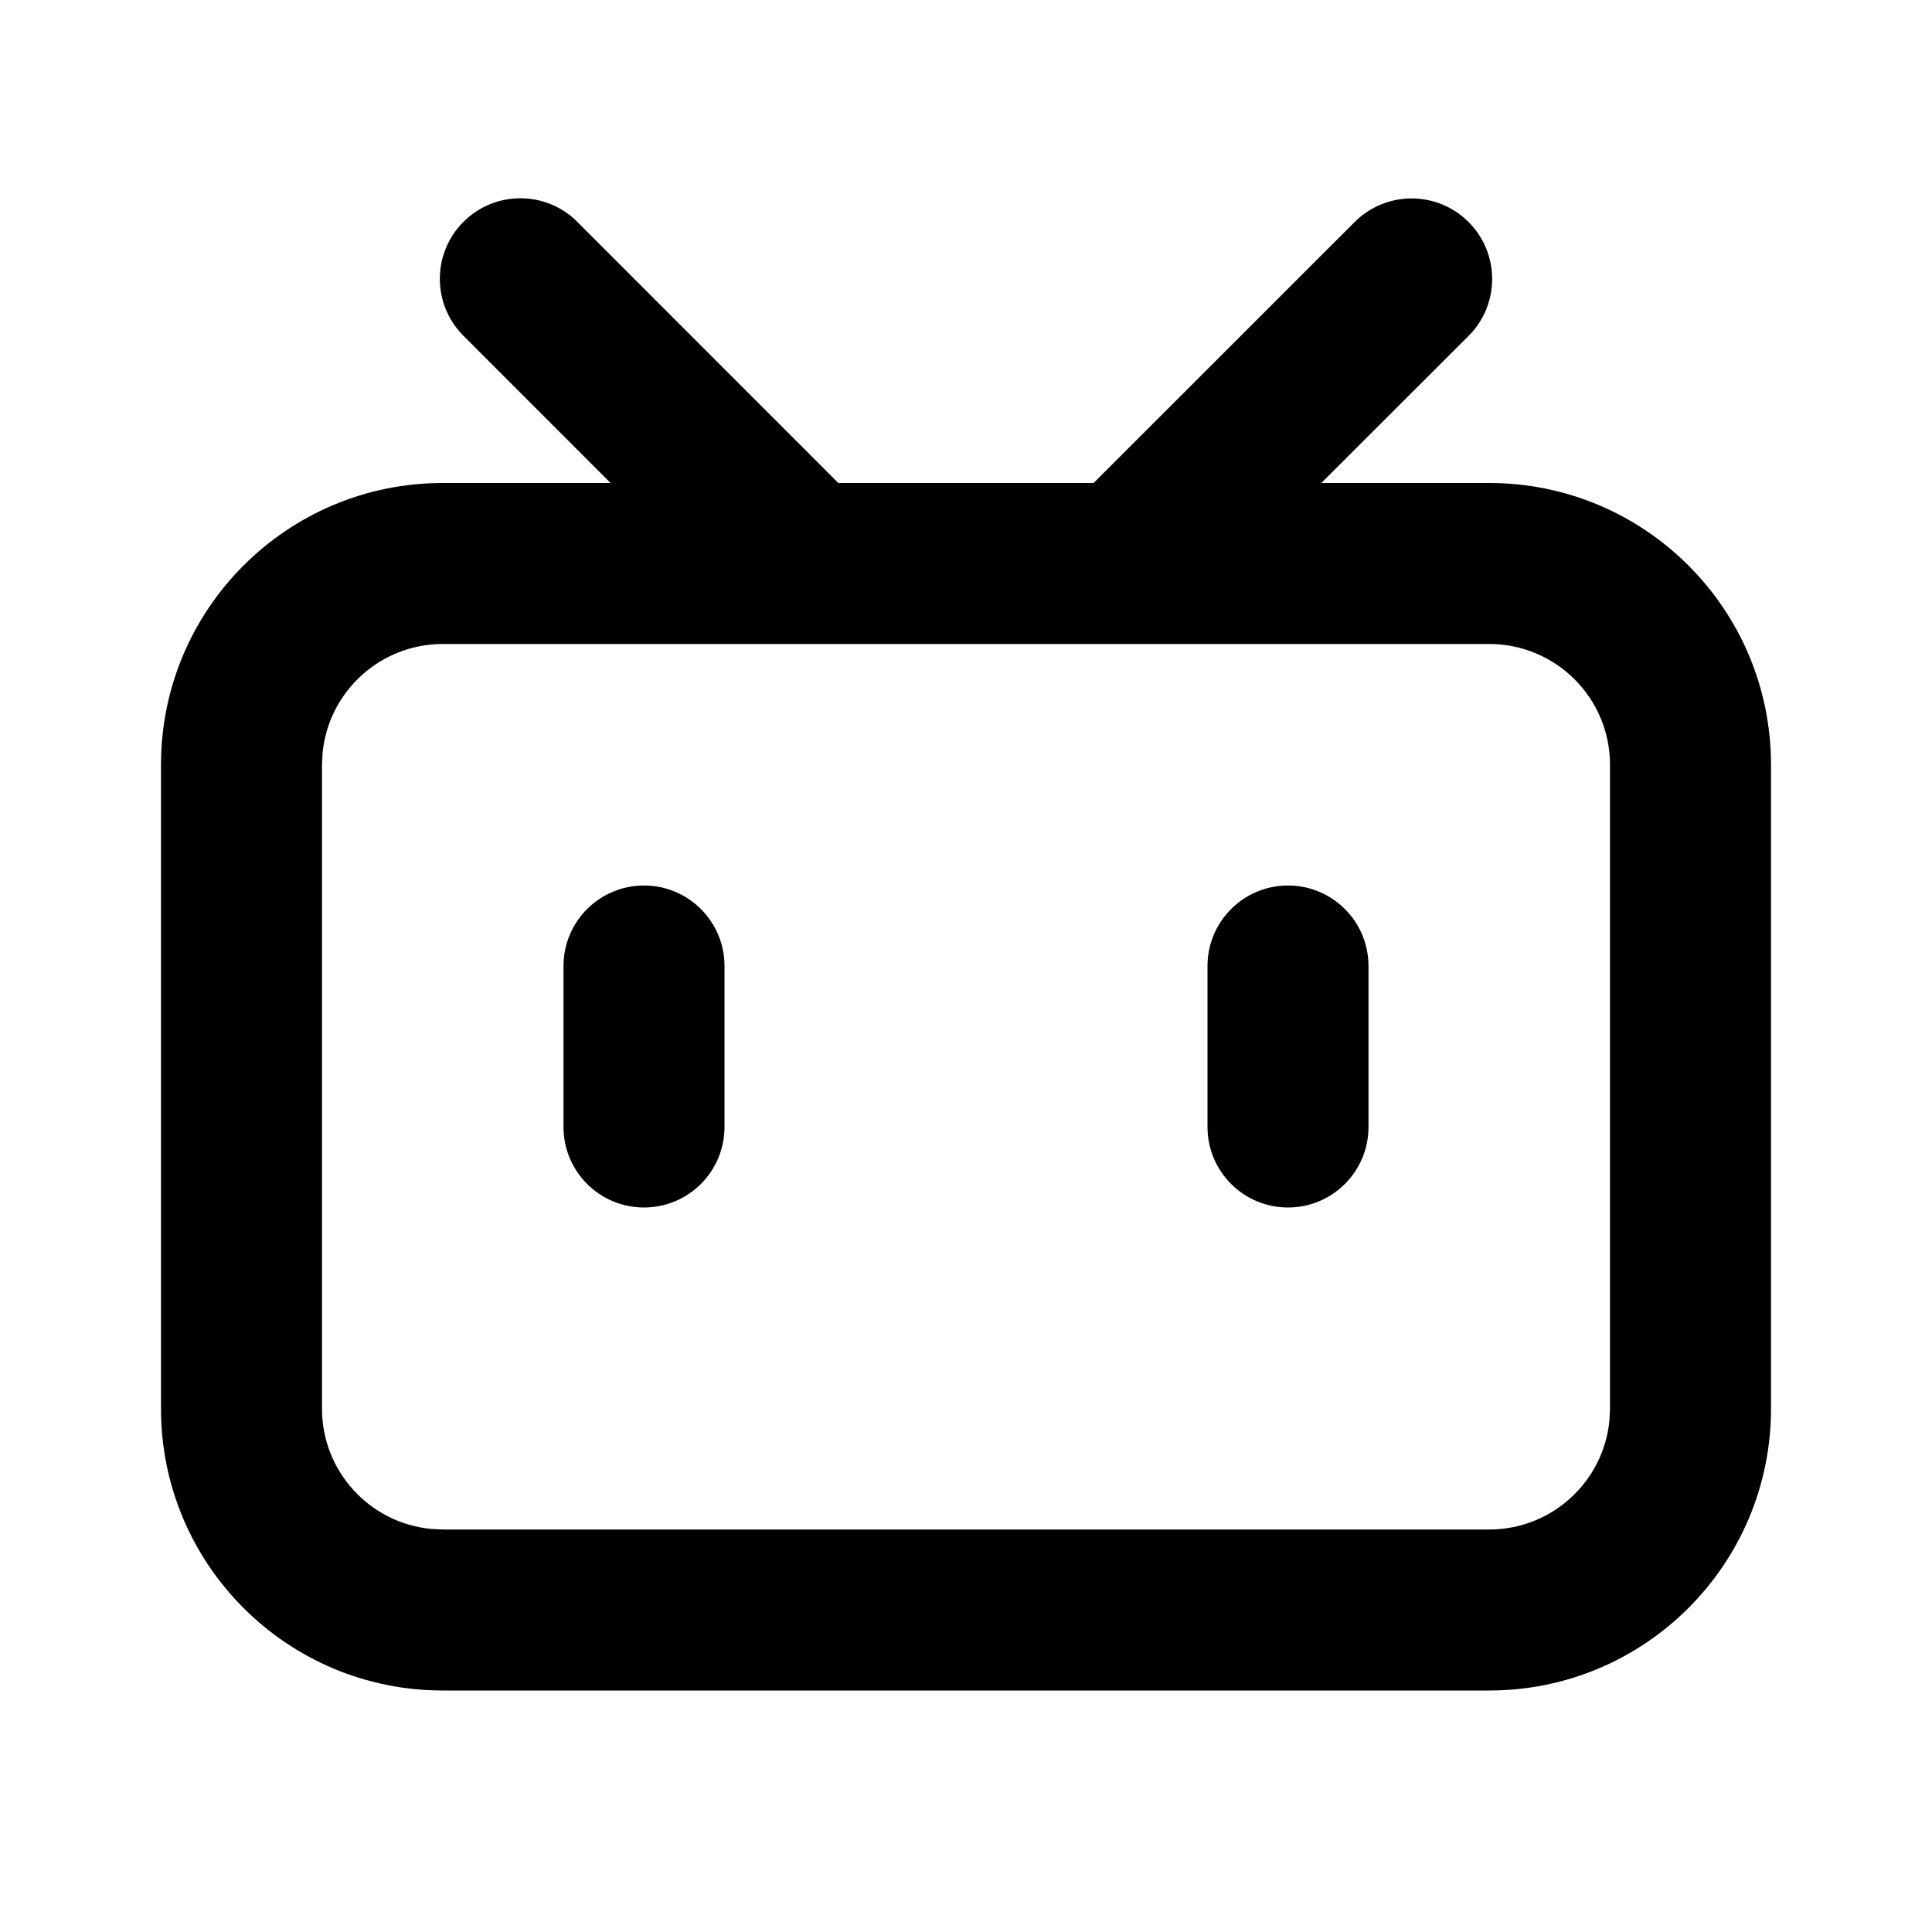
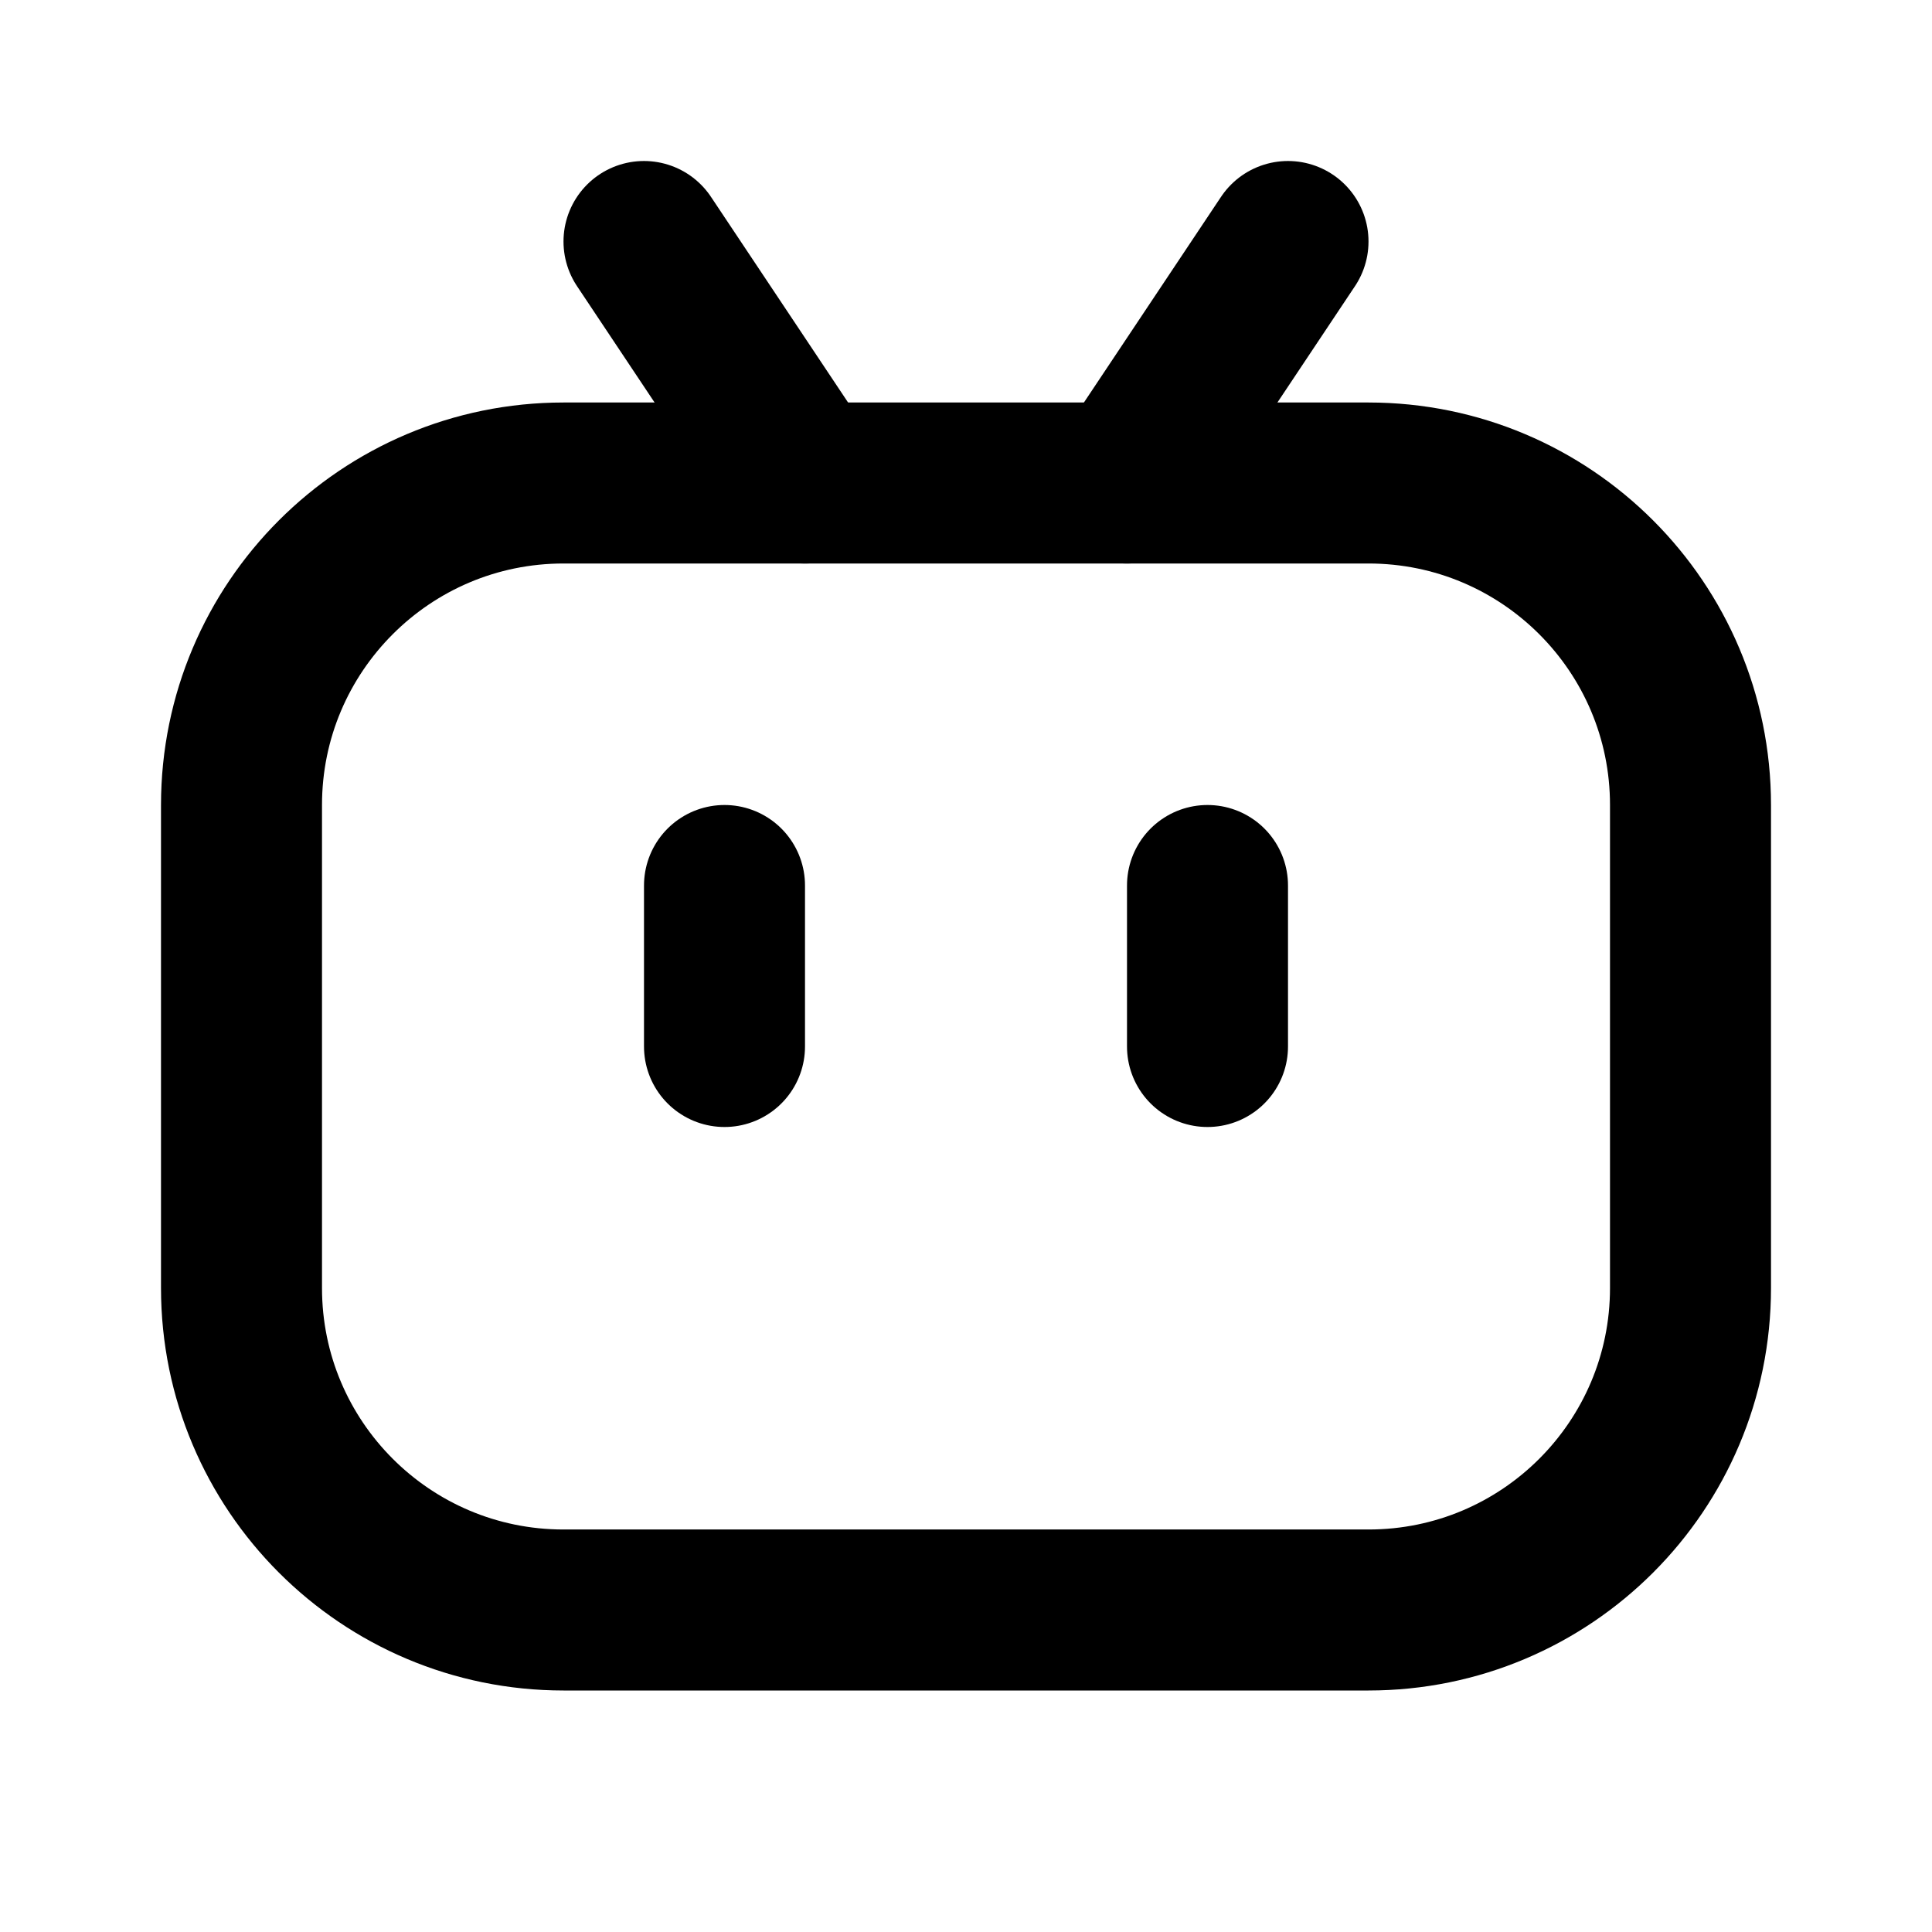
- <svg xmlns="http://www.w3.org/2000/svg" width="800px" height="800px" viewBox="0 0 24 24">
-   <g>
-     <path fill="none" d="M0 0h24v24H0z" />
-     <path d="M7.172 2.757L10.414 6h3.171l3.243-3.242a1 1 0 0 1 1.415 1.415l-1.829 1.827L18.5 6A3.5 3.5 0 0 1 22 9.5v8a3.5 3.5 0 0 1-3.5 3.5h-13A3.5 3.5 0 0 1 2 17.5v-8A3.5 3.5 0 0 1 5.5 6h2.085L5.757 4.171a1 1 0 0 1 1.415-1.415zM18.5 8h-13a1.5 1.5 0 0 0-1.493 1.356L4 9.5v8a1.5 1.5 0 0 0 1.356 1.493L5.5 19h13a1.5 1.5 0 0 0 1.493-1.356L20 17.5v-8A1.5 1.5 0 0 0 18.5 8zM8 11a1 1 0 0 1 1 1v2a1 1 0 0 1-2 0v-2a1 1 0 0 1 1-1zm8 0a1 1 0 0 1 1 1v2a1 1 0 0 1-2 0v-2a1 1 0 0 1 1-1z" />
-   </g>
+ <svg xmlns="http://www.w3.org/2000/svg" width="24" height="24" viewBox="0 0 24 24" fill="none" stroke="currentColor" stroke-width="2" stroke-linecap="round" stroke-linejoin="round" class="icon icon-tabler icons-tabler-outline icon-tabler-brand-bilibili">
+   <path stroke="none" d="M0 0h24v24H0z" fill="none" />
+   <path d="M3 10a4 4 0 0 1 4 -4h10a4 4 0 0 1 4 4v6a4 4 0 0 1 -4 4h-10a4 4 0 0 1 -4 -4v-6z" />
+   <path d="M8 3l2 3" />
+   <path d="M16 3l-2 3" />
+   <path d="M9 13v-2" />
+   <path d="M15 11v2" />
</svg>
